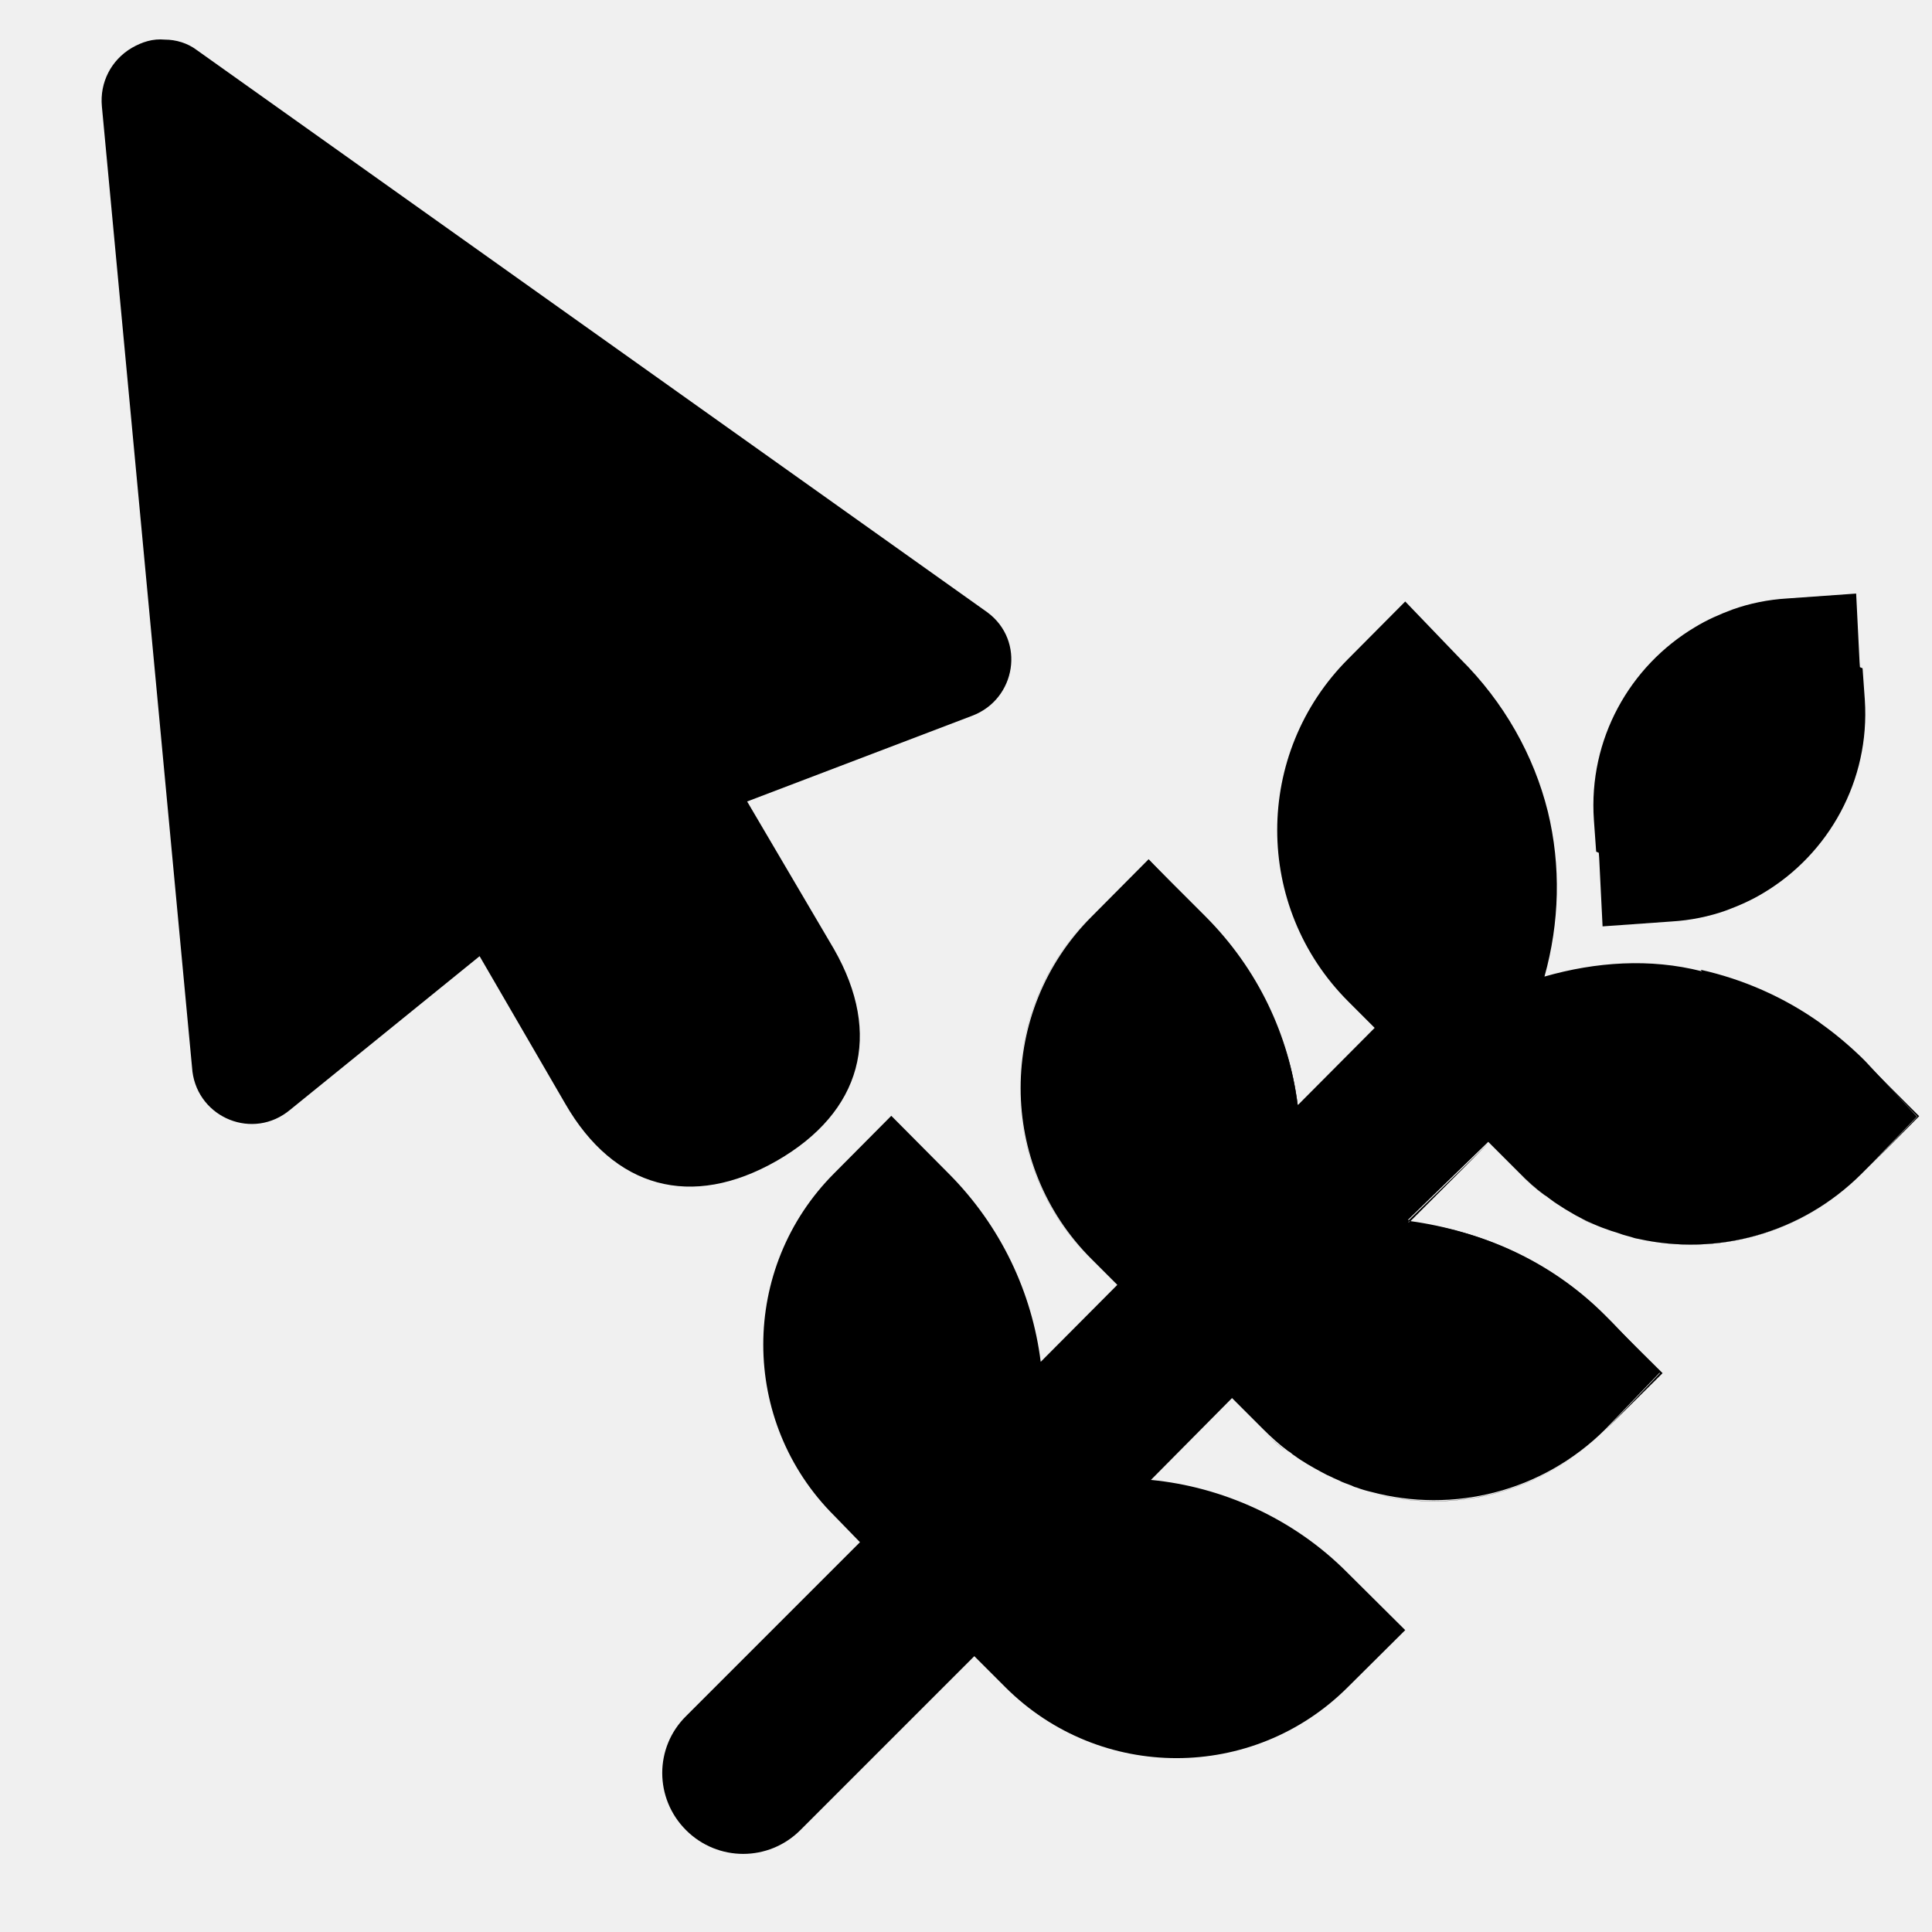
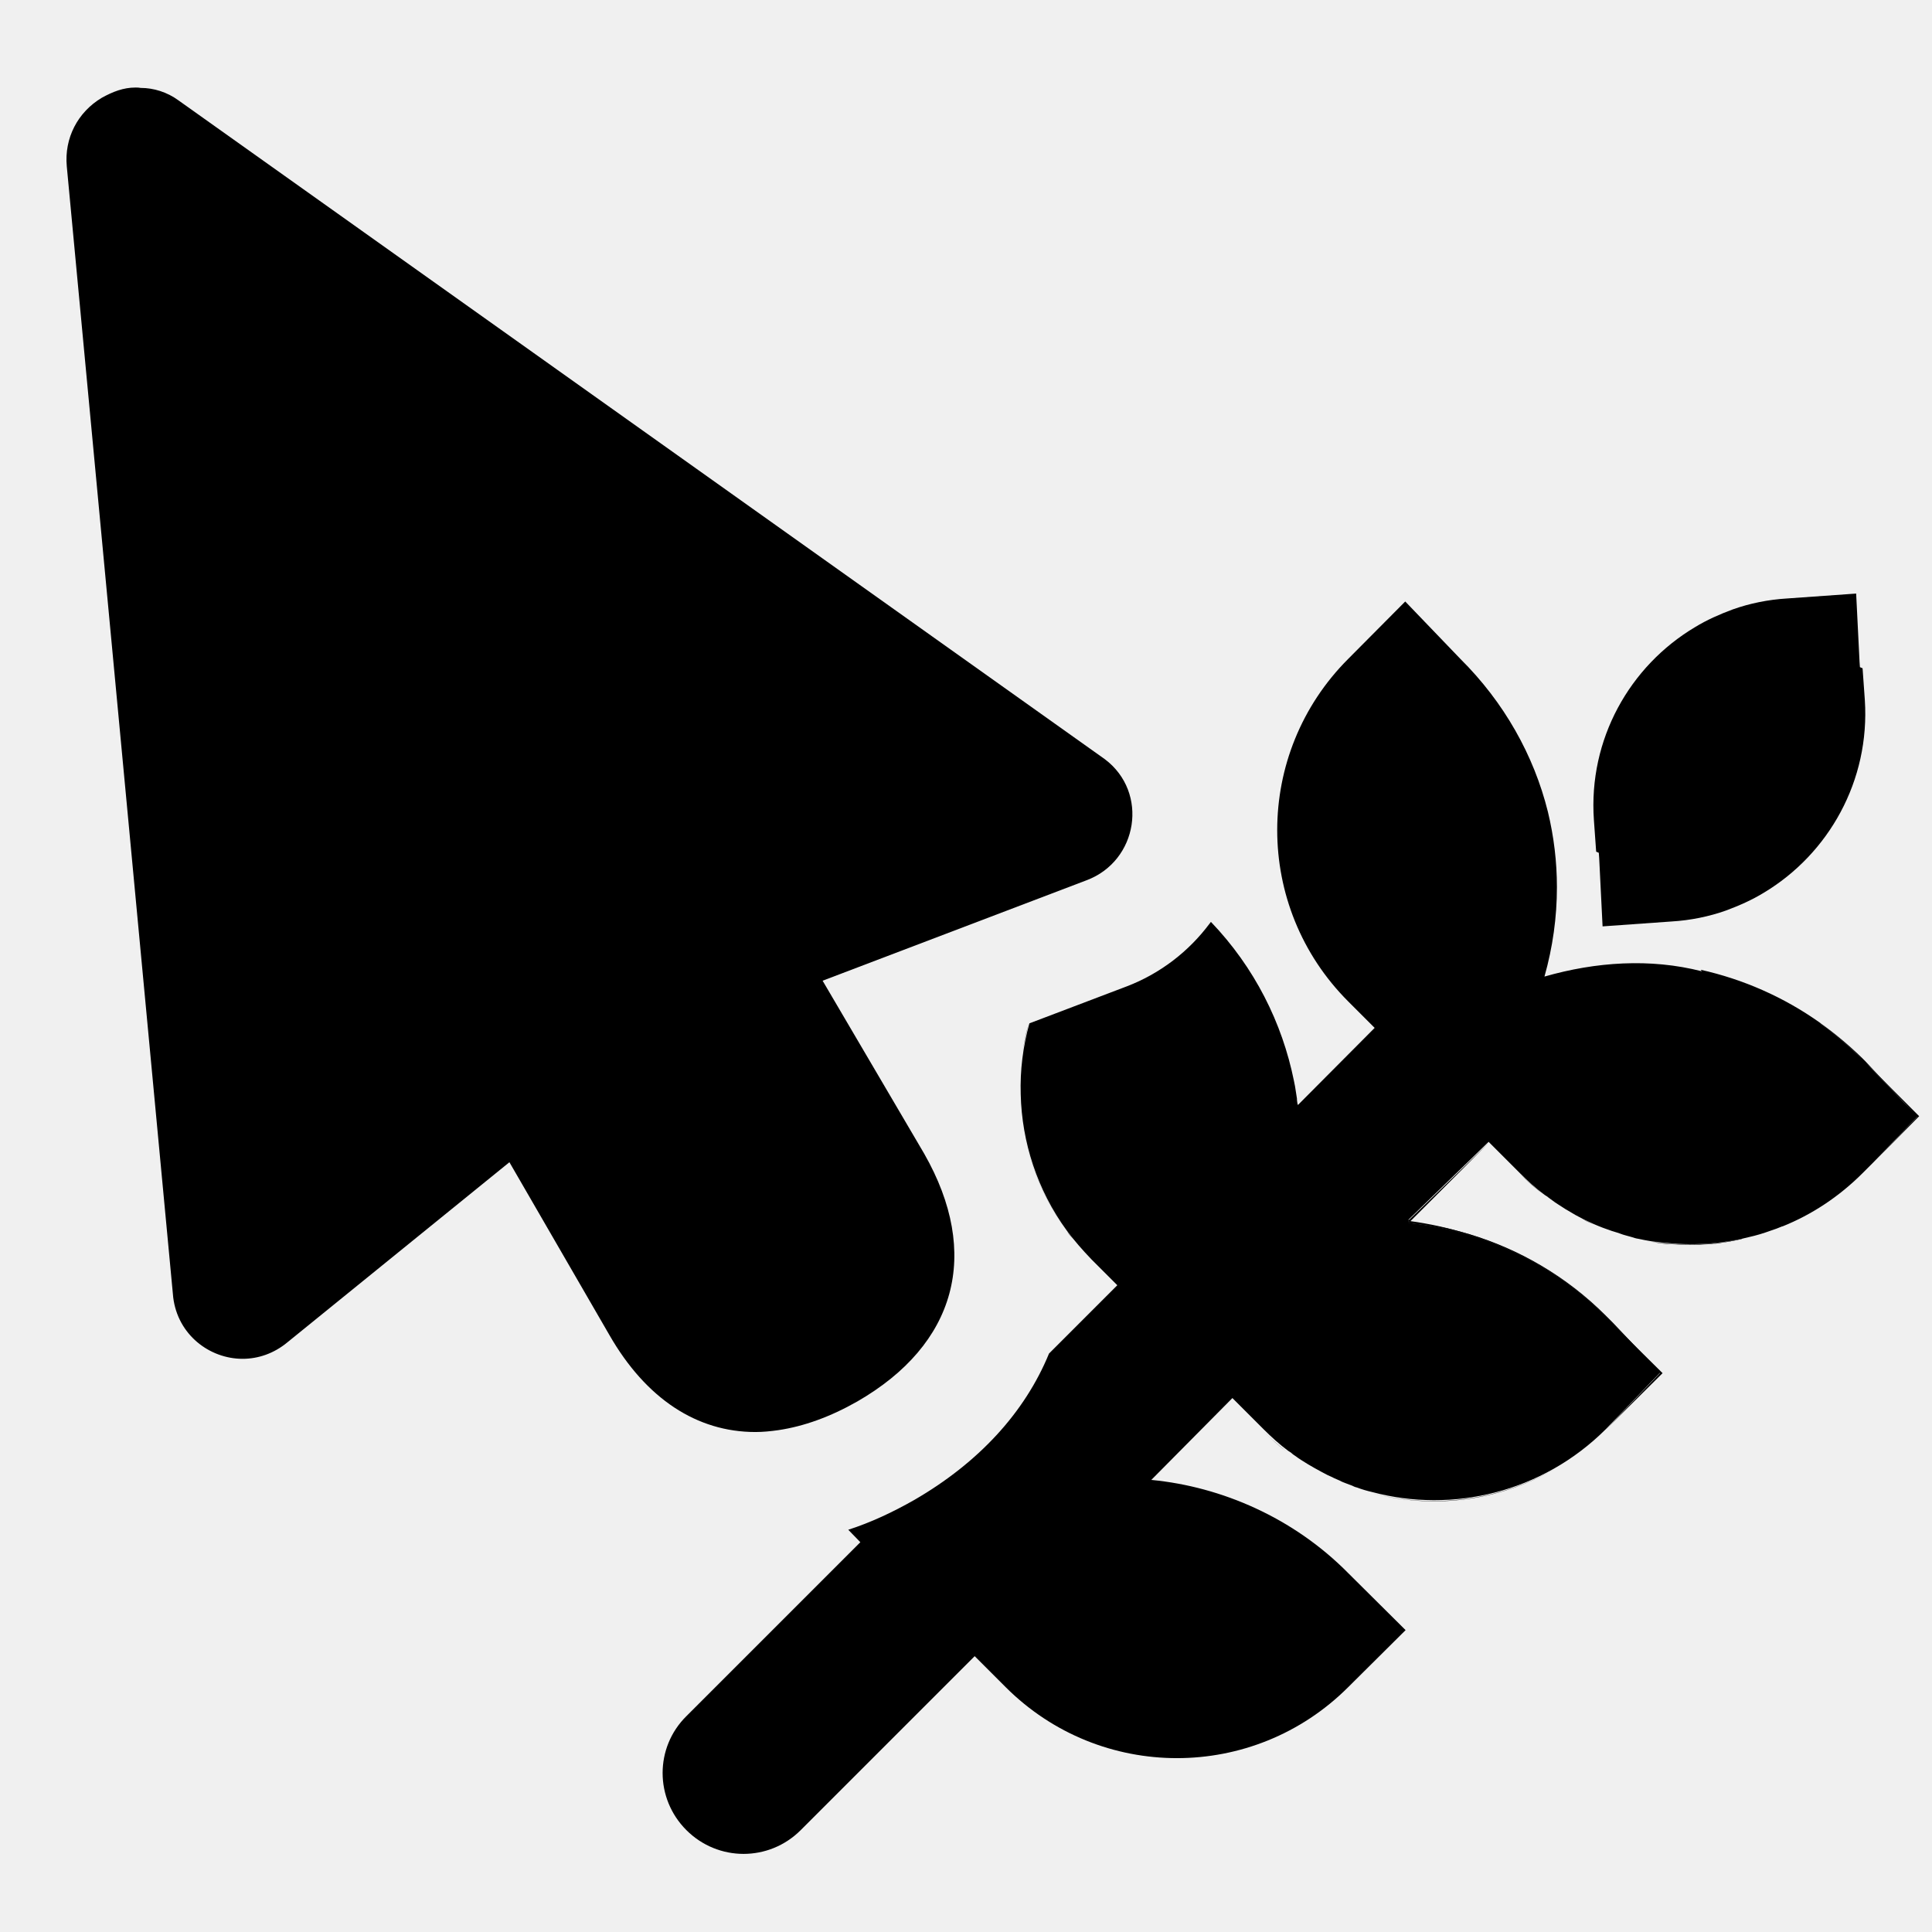
<svg xmlns="http://www.w3.org/2000/svg" version="1.1" id="Capa_1" x="0px" y="0px" viewBox="0 0 512 512" style="enable-background:new 0 0 512 512;" xml:space="preserve">
+   <style type="text/css">
+ 	.st0{fill:#FFFFFF;}
+ </style>
  <path d="M734.1,193" />
  <g>
-     <path d="M493.5,311c-16.1,16.1-38.6,21.9-59.3,17.3C454.9,332.8,477.4,327.1,493.5,311l2.8-2.8L493.5,311z M493.5,280.7l0.8,0.8   L493.5,280.7c-3.5-3.5-7.2-6.6-11.1-9.4l0.1,0.1C486.3,274.1,490,277.3,493.5,280.7z M439.9,363.9l-14.5,15.1   c-16.8,16.8-40.5,22.3-61.9,16.7c21.4,5.7,45.1,0.1,61.9-16.7l15.2-15.1l-13.2-13.1L439.9,363.9z M419.6,323.2   c0.9,0.5,1.9,0.9,2.8,1.3C421.5,324.1,420.6,323.6,419.6,323.2z M394.5,302.9L394.5,302.9l-21.4,20.7c0.2,0,0.4,0.1,0.6,0.1   L394.5,302.9z M363.4,395.7c-1.3-0.3-2.7-0.7-4-1.2C360.7,395,362.1,395.4,363.4,395.7z M304.3,227.7L304.3,227.7l14.5,15.2   c14,14,22.7,31.7,25,50l0.1-0.1c-2.3-18.3-10.4-35.9-24.5-50L304.3,227.7z M305.1,392.2L305.1,392.2l21.3-21.3l4.1,4.1l-4.1-4.1   L305.1,392.2z M296.1,340.6L296.1,340.6l-4.5-4.6L296.1,340.6z M508.6,295.8l-14.3-14.3l13.8,14.4l-11.8,12.3L508.6,295.8z    M373.7,323.6l-0.5,0.5c18.5,1.8,37.6,10,52.2,24.7l2,2l-2-2.1C410.9,334.3,392.6,326.2,373.7,323.6z M409.3,316.7   c-2.3-1.7-4.5-3.7-6.6-5.8l-8.2-8.2l0,0l8.1,8.1C404.7,313,406.9,315,409.3,316.7z M330.5,375l4,4c2.1,2.1,4.3,4,6.6,5.8   c-2.3-1.7-4.5-3.7-6.6-5.8L330.5,375z M304.3,227.8L304.3,227.8l-15.2,15.1c-25.1,25-25.1,65.7,0,90.8l2.3,2.3l-2.3-2.3   c-25.1-25-25.1-65.7,0-90.8L304.3,227.8z" />
-     <path d="M508,295.9l-11.8,12.3l-2.8,2.8c-16.1,16.1-38.6,21.9-59.3,17.3l0,0c-0.7-0.1-1.3-0.3-1.9-0.5c-1-0.3-2-0.5-3-0.9   c-0.3-0.1-0.6-0.2-0.9-0.3c-0.4-0.1-0.9-0.3-1.3-0.4c-1.5-0.5-3.1-1.1-4.7-1.8c-0.9-0.4-1.9-0.9-2.8-1.3c-1.4-0.7-2.8-1.5-4.1-2.3   c-0.5-0.3-0.9-0.5-1.3-0.8c-0.5-0.3-0.9-0.6-1.4-0.9c-0.5-0.3-0.9-0.6-1.3-0.9c-0.4-0.3-0.7-0.5-1.1-0.8c-0.3-0.3-0.7-0.5-1-0.7   c-2.3-1.7-4.5-3.7-6.6-5.8l-8.2-8.2l0,0l-0.1-0.1l-21.3,20.7c0.2,0,0.4,0.1,0.6,0.1l-0.5,0.5c18.5,1.8,37.6,10,52.2,24.7l2,2   l12.5,13.1l-14.5,15.1c-16.8,16.7-40.5,22.3-61.9,16.6l0,0c-1.3-0.3-2.7-0.7-4-1.2c-0.5-0.1-0.9-0.3-1.3-0.5l0,0   c-0.5-0.2-1.1-0.4-1.6-0.6c-0.5-0.2-1.1-0.4-1.6-0.7c-0.5-0.2-1.1-0.5-1.6-0.7c-0.5-0.3-1.1-0.5-1.7-0.8c-2.3-1.2-4.7-2.5-7-4   c-0.5-0.3-0.9-0.6-1.3-0.9c-0.4-0.3-0.8-0.5-1.1-0.8c-0.3-0.3-0.7-0.5-1-0.7c-2.3-1.7-4.5-3.7-6.6-5.8l-4.1-4.1l-4.1-4.1L305,392.2   c0,0,0,0,0.1,0c18.5,1.8,37.6,10,52.1,24.7l15.2,15.1l-15.2,15.1c-25.1,25.1-65.7,25.1-90.8,0l-8.2-8.2l-46.1,46.1   c-8.4,8.4-21.9,8.4-30.3,0c-8.4-8.4-8.4-21.9,0-30.2l46.1-46.1l-6.8-7c-25.1-25-25.1-65.7,0-90.8l15.1-15.2l15.1,15.2   c14,14,22.2,31.7,24.5,50l20.3-20.4l0,0l-4.5-4.5l-2.3-2.3c-25.1-25-25.1-65.7,0-90.8l15.1-15.2l14.5,15.1c14,14,22.7,31.7,25,50   l0.1-0.1v0.1l20.3-20.4l-7-7c-25.1-25.1-25.1-65.7,0-90.8l15.1-15.2l14.6,15.2c11.6,11.5,19.5,25.6,23.2,40.5l0,0   c3.5,14.4,3.1,29.4-0.9,43.7c13.6-3.9,28-4.9,41.7-1.4l-0.3-0.4c11.2,2.5,22,7.2,31.7,14.1l0.1,0.1c3.8,2.7,7.5,5.8,11,9.2l0.8,0.8   L508,295.9z" />
+     <path d="M282.8,326.3c-7.4-10-11.5-21.6-12.3-33.4C271.3,304.7,275.4,316.4,282.8,326.3c0.5,0.7,1,1.3,1.5,1.9   C283.7,327.6,283.2,327,282.8,326.3z M272.6,271.3c-0.7,2.7-1.3,5.4-1.7,8.1C271.3,276.7,271.8,274,272.6,271.3L272.6,271.3z    M334.5,379c2.1,2.1,4.3,4.1,6.6,5.8C338.8,383,336.6,381.1,334.5,379z M402.7,310.9c2.1,2.2,4.2,4.1,6.6,5.8   C407,315,404.8,313,402.7,310.9z M425.4,348.7c-10.4-10.4-22.8-17.5-36-21.6c-0.2-0.1-0.5-0.1-0.7-0.2c-4.9-1.5-9.9-2.6-15-3.3   c0,0-0.1,0-0.1,0l-0.5,0.5C391.7,325.9,410.8,334.1,425.4,348.7l2,2.1L425.4,348.7z M508.6,295.8l-14.3-14.3l10.2,10.6l3.6,3.8   l-11.8,12.3L508.6,295.8z M373.4,323.3l-0.3,0.3c0.1,0,0.2,0,0.3,0.1c0.1,0,0.1,0,0.2,0c0,0,0.1,0,0.1,0l0.1-0.1l20.7-20.7   L373.4,323.3z M419.6,323.2c0.9,0.5,1.9,0.9,2.8,1.3C421.5,324.1,420.6,323.6,419.6,323.2z M440.6,363.9l-9.6-9.5l-3.6-3.6l12.4,13   l0.1,0.1L425.4,379L440.6,363.9z M363.5,395.7c16.2,4.3,33.7,2.2,48.5-6.4C397.2,397.8,379.7,399.9,363.5,395.7z M482.4,271.3   l0.1,0.1c3.8,2.7,7.5,5.9,11,9.3C490,277.2,486.3,274.1,482.4,271.3z M460.5,328.6c-7.5,1.5-15.3,1.6-22.8,0.4   c1.1,0.2,2.3,0.3,3.4,0.5c0.5,0.1,0.9,0.1,1.4,0.1c0.7,0.1,1.4,0.1,2.1,0.1c2.2,0.1,4.3,0.1,6.5,0c0.9,0,1.9-0.1,2.8-0.2   c0.2,0,0.4,0,0.6,0c0,0,0,0,0.1,0c0.2,0,0.5,0,0.7-0.1c0.9-0.1,1.8-0.2,2.6-0.4c1.3-0.2,2.7-0.5,4-0.8   C461.5,328.4,461,328.5,460.5,328.6z" />
+     <path d="M373.7,323.4l-0.3,0.3c-0.1,0-0.2-0.1-0.3-0.1l0.3-0.3C373.5,323.4,373.6,323.4,373.7,323.4z" />
+     <path d="M439.9,363.7l-0.1,0.1l-12.4-13l-2-2c-14.6-14.7-33.7-22.9-52.2-24.7l0.2-0.2c5.1,0.5,10.3,1.5,15.4,3   c0.2,0.1,0.5,0.1,0.7,0.2c13,3.9,25.6,11.1,36,21.5l2,2l3.6,3.8L439.9,363.7z" />
+     <path d="M460.5,328.6c-0.9,0.2-1.7,0.3-2.6,0.5c-0.9,0.1-1.8,0.3-2.6,0.4c-0.5,0.1-0.9,0.1-1.4,0.1c-0.9,0.1-1.9,0.2-2.8,0.2   c-2.2,0.1-4.3,0.1-6.5,0c-0.7,0-1.4-0.1-2.1-0.1c-0.5,0-1-0.1-1.4-0.1c-1.1-0.1-2.3-0.3-3.4-0.5C445.3,330.2,453,330,460.5,328.6z" />
+     <path d="M493.5,280.7c-3.5-3.4-7.2-6.6-11-9.3l-0.1-0.1C486.3,274.1,490,277.2,493.5,280.7z" />
+     <polygon points="504.5,292.1 494.3,281.5 498.4,285.6  " />
    <path d="M467.4,236.6c-3.1,1.9-6.5,3.4-10,4.7c-4.5,1.6-9.4,2.6-14.4,2.9l-18.3,1.3l-0.9-18.1c0-0.5-0.1-0.9-0.1-1.4l-0.7-0.3   l-0.6-8.4c-1.5-21.4,9.5-40.8,26.8-51.1c3.1-1.9,6.5-3.4,10-4.7c4.5-1.6,9.4-2.6,14.4-2.9l18.3-1.3l0.9,18.1c0,0.5,0.1,0.9,0.1,1.4   l0.7,0.3l0.6,8.4C495.6,206.9,484.6,226.3,467.4,236.6z" />
  </g>
-   <path id="path1014" d="M43.7,10.5c-3.2-0.3-6,0.6-8.8,2.2c-5.4,3.2-8.5,9.1-7.9,15.5L51,284c1.6,12.3,16.1,18.3,25.9,10.1l50.2-40.7  l22.7,39.1c12.9,22.4,33.4,28.1,56.1,15.1c22.4-12.9,28.1-33.4,15.1-56.1l-23-39.1l59.6-22.7c11.7-4.4,14.2-19.9,4.1-27.4L52.2,13.3  C49.7,11.4,46.6,10.5,43.7,10.5z" />
+   <g id="path1014">
+     <path d="M287.9,233.3L218,259.9l25.2,42.9l1.7,2.9c15.2,26.6,8.5,50.6-17.7,65.7c-7.2,4.1-14.2,6.6-20.9,7.6   c-2.1,0.3-4.1,0.5-6.1,0.5c-15.5,0-29-8.8-38.7-25.7L135,308l-58.8,47.7c-3.6,3-7.8,4.4-11.9,4.4c-8.8,0-17.2-6.4-18.4-16.3   L17.7,44.1c-0.7-7.5,2.9-14.4,9.3-18.2c2.9-1.6,5.7-2.7,8.9-2.7c0.5,0,0.9,0,1.4,0.1c3.4,0,7,1.1,10,3.3l245.5,174.6   C304.5,210,301.6,228.2,287.9,233.3z" />
+     <path class="st0" d="M270.5,292.9c0.8,11.8,4.9,23.5,12.3,33.5v0C275.4,316.3,271.3,304.7,270.5,292.9z" />
+     <path d="M504.5,292.1l-10.2-10.6l4.1,4.1l-4.1-4.4l-0.8-0.8c-3.5-3.4-7.2-6.5-11-9.2l-0.1-0.1c-9.7-6.9-20.5-11.6-31.7-14.1   l0.3,0.4c-13.7-3.5-28.1-2.5-41.7,1.4c2.2-7.8,3.3-15.7,3.3-23.7c0-6.7-0.8-13.4-2.4-20c-3.7-14.9-11.6-29-23.2-40.5l-14.6-15.2   l-15.1,15.2c-25.1,25.1-25.1,65.7,0,90.8l7,7L344,292.8v-0.1l-0.1,0.1c-0.1-0.6-0.2-1.1-0.2-1.7c-0.2-1.1-0.3-2.1-0.5-3.2   c-0.1-0.5-0.2-1-0.3-1.5c-3.1-15.3-10.4-30-22-42.1c-0.1,0.1-0.1,0.2-0.2,0.3c0,0-0.1,0.1-0.1,0.1c-5.5,7.4-13.1,13.3-22,16.7   l-25.8,9.8c-1.7,6.1-2.5,12.5-2.3,18.8c0.3,12.7,4.4,25.4,12.2,36.1c2,2.7,4.2,5.2,6.6,7.7l6.8,6.8l0,0L278,358.7   c-6.4,15.6-18.6,28.9-35.7,38.8l0,0l0,0c-5.8,3.3-11.6,6-17.5,7.9l3.2,3.3l-46.1,46.1c-8.4,8.3-8.4,21.8,0,30.2   c8.4,8.4,21.9,8.4,30.3,0l46.1-46.1l8.2,8.2c25.1,25.1,65.7,25.1,90.8,0l15.2-15.1l-15.2-15.1c-14.5-14.7-33.6-22.9-52.1-24.7   c-0.1,0-0.1,0-0.1,0l21.5-21.7l8.2,8.2c2.1,2.1,4.3,4.1,6.6,5.8c0.3,0.2,0.7,0.4,1,0.7s0.7,0.5,1.1,0.8c0.4,0.3,0.8,0.6,1.3,0.9   c2.3,1.5,4.7,2.8,7,4c0.6,0.3,1.2,0.5,1.7,0.8c0.5,0.2,1.1,0.5,1.6,0.7c0.5,0.3,1.1,0.5,1.6,0.7c0.5,0.2,1.1,0.4,1.6,0.6   c0.4,0.2,0.8,0.4,1.3,0.5c1.3,0.5,2.7,0.9,4,1.2c21.4,5.7,45.1,0.1,61.9-16.6l14.4-15l-12.4-13l-2-2   c-14.6-14.7-33.7-22.9-52.2-24.7l0.2-0.2c-0.1,0-0.1,0-0.2,0l0.2-0.2c-0.1,0-0.2-0.1-0.3-0.1l0.3-0.3c-0.1,0-0.2,0-0.3,0l21.3-20.7   l0.1,0.1l8.2,8.2c2.1,2.1,4.3,4.1,6.6,5.8c0.3,0.2,0.7,0.4,1,0.7c0.4,0.3,0.7,0.5,1.1,0.8c0.4,0.3,0.8,0.6,1.3,0.9   c0.5,0.3,0.9,0.6,1.4,0.9c0.4,0.3,0.8,0.5,1.3,0.8c1.3,0.8,2.7,1.6,4.1,2.3c0.9,0.4,1.9,0.9,2.8,1.3c1.6,0.7,3.2,1.3,4.7,1.8   c0.4,0.1,0.9,0.3,1.3,0.4c0.3,0.1,0.6,0.2,0.9,0.3c1,0.4,2,0.6,3,0.9c0.6,0.2,1.2,0.4,1.9,0.5c2.3,0.5,4.7,0.9,7,1.1   c-1.1-0.1-2.3-0.3-3.4-0.5c7.6,1.2,15.3,1.1,22.8-0.4c0.5-0.1,0.9-0.2,1.4-0.3c0.1,0,0.2-0.1,0.4-0.1c0.8-0.2,1.7-0.4,2.5-0.6   c2-0.5,3.9-1.2,5.9-1.9c0.5-0.2,1-0.4,1.5-0.6c0,0,0,0,0.1,0c7.7-3.1,14.9-7.8,21.2-14.1l2.8-2.8l11.8-12.3L504.5,292.1z    M482.5,271.4l-0.1-0.1c3.9,2.8,7.6,5.9,11.1,9.4C490,277.3,486.3,274.1,482.5,271.4z" />
+   </g>
</svg>
